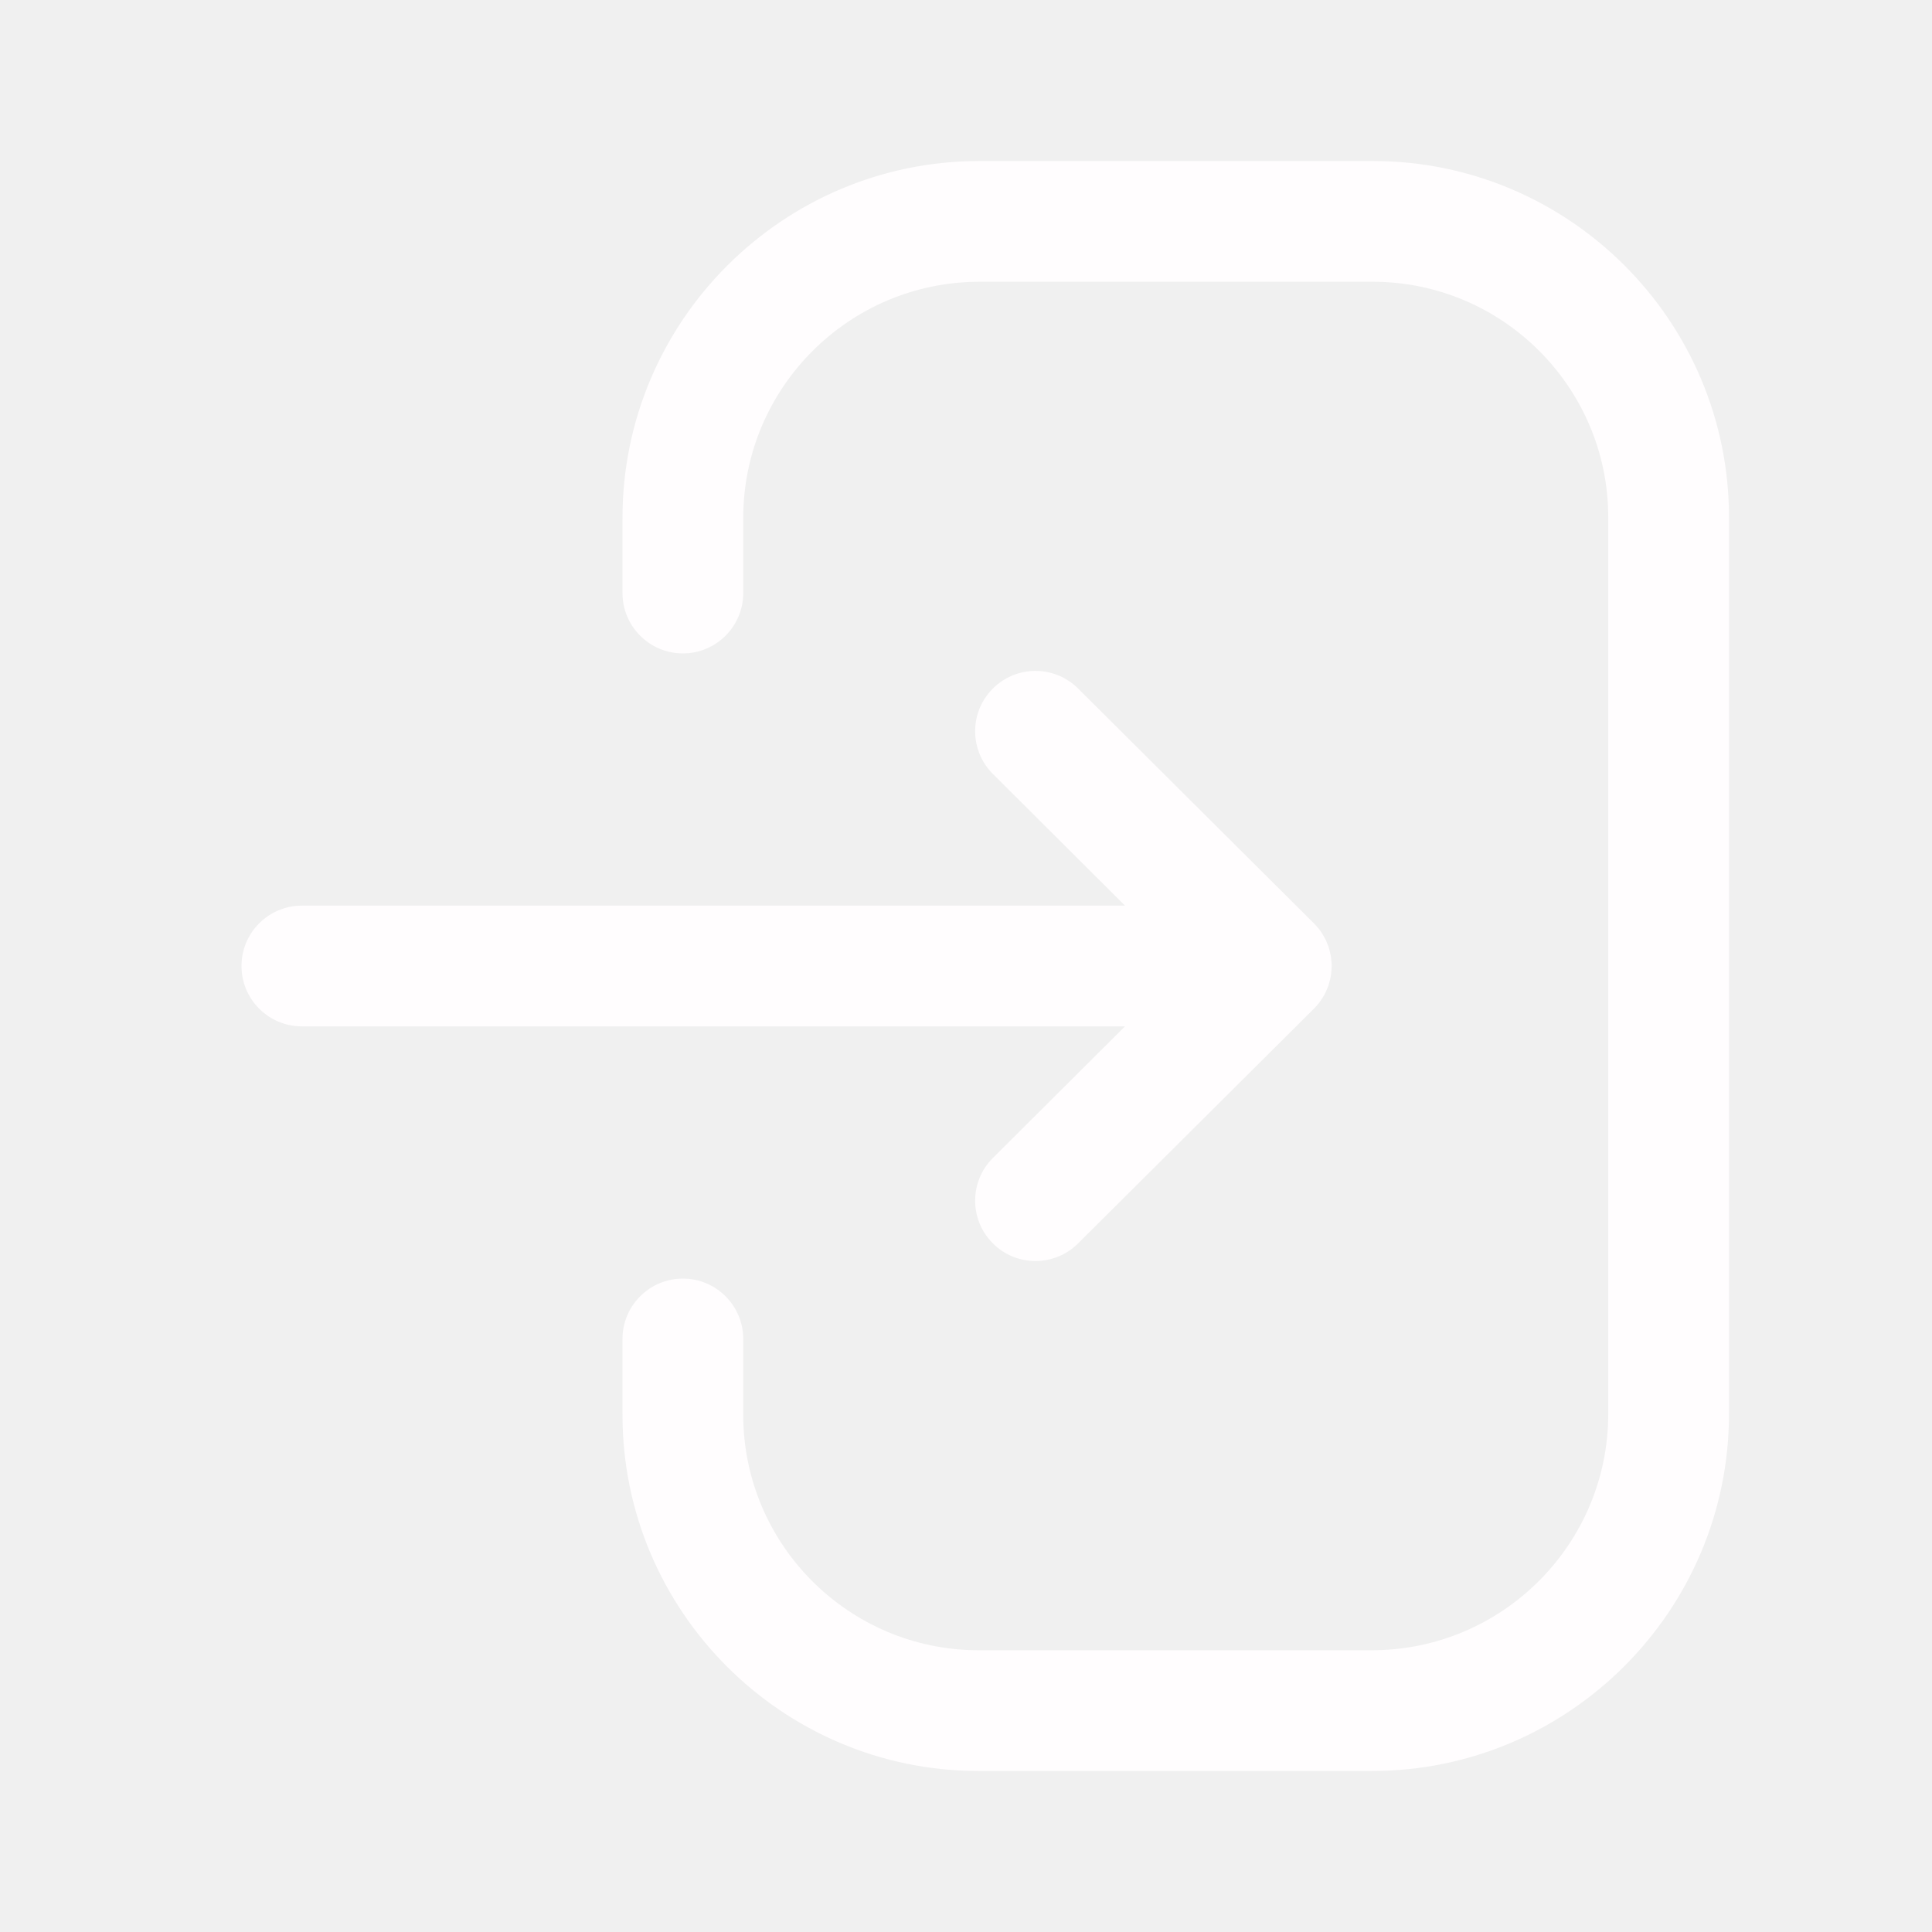
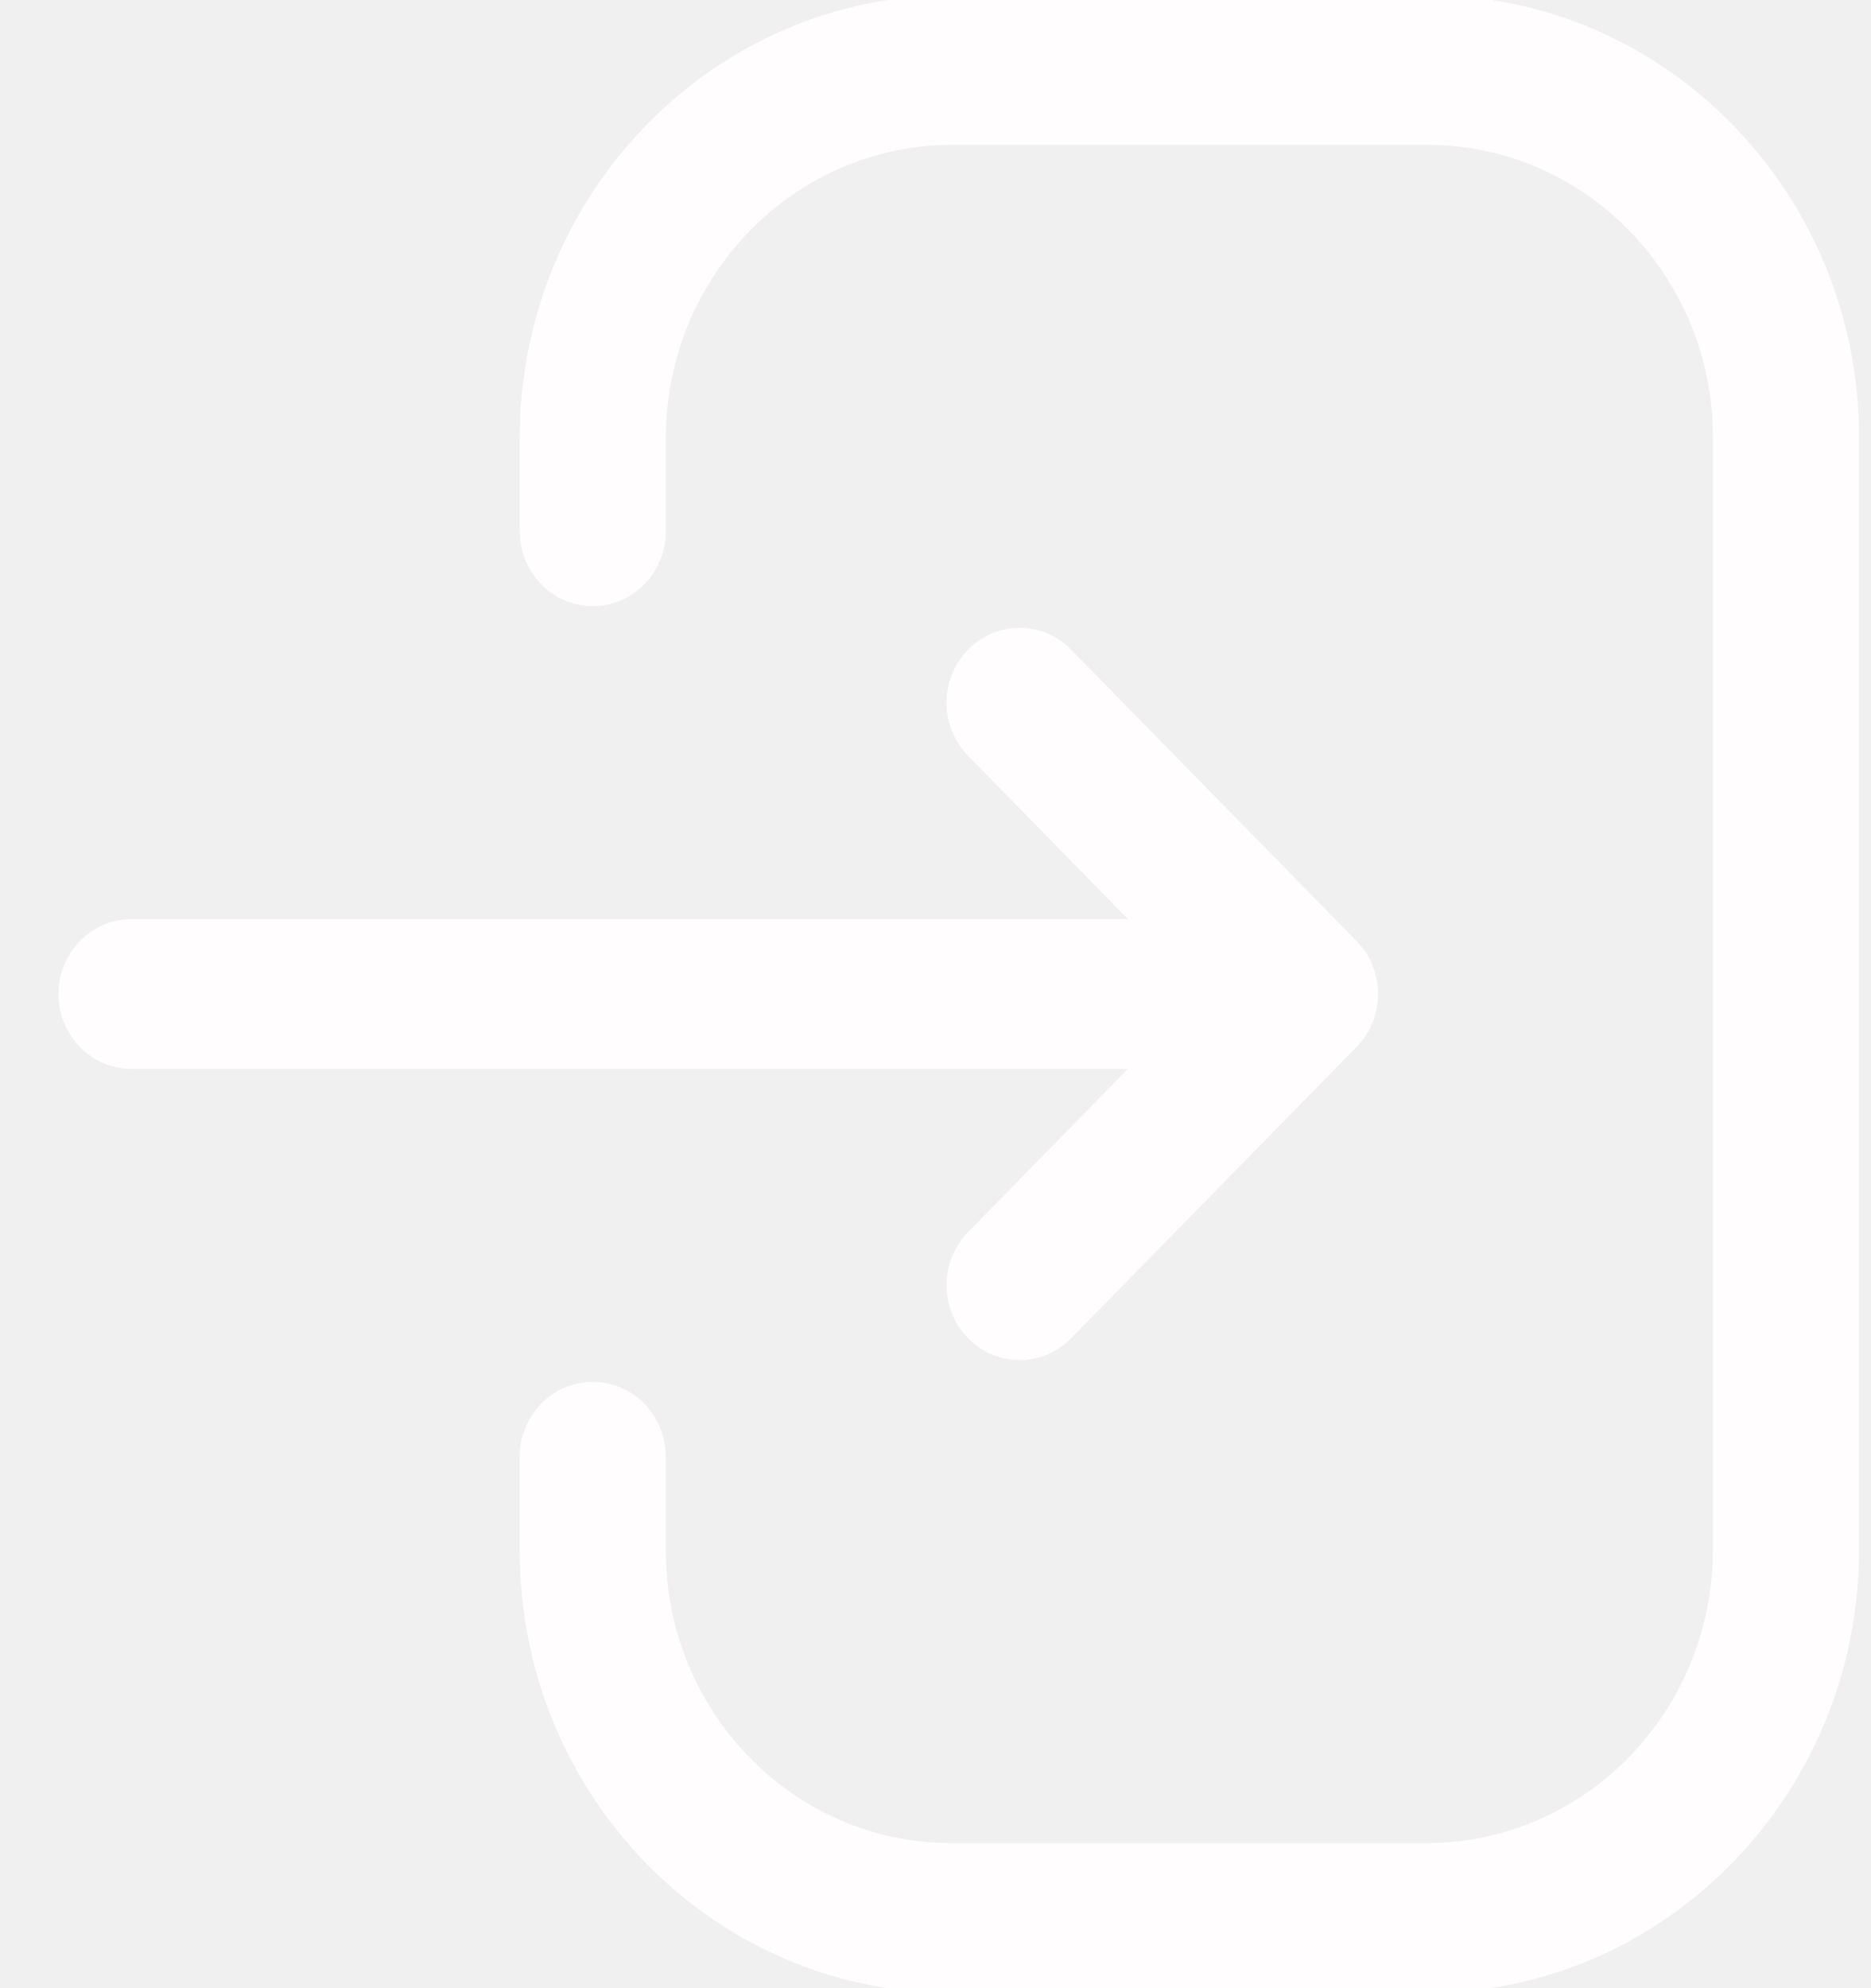
- <svg xmlns="http://www.w3.org/2000/svg" width="50" height="50" viewBox="0 0 50 50" fill="none">
-   <path fill-rule="evenodd" clip-rule="evenodd" d="M35.527 4.167C40.608 4.167 44.746 8.302 44.746 13.385V36.592C44.746 41.688 40.598 45.833 35.504 45.833H25.327C20.246 45.833 16.11 41.698 16.11 36.615V34.652C16.11 33.79 16.81 33.09 17.673 33.09C18.535 33.09 19.235 33.79 19.235 34.652V36.615C19.235 39.973 21.969 42.708 25.327 42.708H35.504C38.877 42.708 41.621 39.967 41.621 36.592V13.385C41.621 10.027 38.885 7.292 35.527 7.292H25.35C21.979 7.292 19.235 10.033 19.235 13.404V15.348C19.235 16.21 18.535 16.91 17.673 16.91C16.81 16.91 16.11 16.21 16.11 15.348V13.404C16.11 8.31 20.256 4.167 25.35 4.167H35.527ZM27.901 17.819L34.003 23.895C34.052 23.945 34.098 23.998 34.141 24.053L34.003 23.894C34.086 23.976 34.159 24.066 34.22 24.163C34.233 24.188 34.247 24.212 34.261 24.236C34.285 24.273 34.305 24.313 34.323 24.353C34.334 24.382 34.346 24.41 34.357 24.439C34.374 24.479 34.388 24.519 34.4 24.561C34.407 24.593 34.416 24.626 34.423 24.658C34.434 24.698 34.442 24.738 34.447 24.778C34.447 24.797 34.45 24.816 34.452 24.835C34.46 24.89 34.463 24.945 34.463 25L34.448 25.165L34.446 25.212C34.446 25.215 34.445 25.219 34.445 25.223L34.463 25C34.463 25.116 34.45 25.23 34.425 25.341C34.416 25.375 34.407 25.407 34.398 25.439C34.388 25.481 34.374 25.521 34.359 25.561C34.346 25.59 34.334 25.618 34.321 25.646C34.305 25.687 34.285 25.727 34.263 25.766C34.247 25.788 34.233 25.812 34.218 25.836C34.196 25.875 34.169 25.913 34.141 25.95C34.122 25.971 34.104 25.993 34.086 26.015C34.061 26.047 34.032 26.077 34.003 26.106L27.901 32.179C27.596 32.483 27.197 32.635 26.799 32.635C26.398 32.635 25.997 32.483 25.692 32.175C25.082 31.562 25.086 30.575 25.697 29.967L29.115 26.562H7.812C6.95 26.562 6.25 25.863 6.25 25C6.25 24.137 6.95 23.438 7.812 23.438H29.115L25.697 20.031C25.086 19.423 25.082 18.435 25.692 17.823C26.303 17.21 27.29 17.21 27.901 17.819Z" fill="#FFFDFE" />
+ <svg xmlns="http://www.w3.org/2000/svg" width="64" height="68" viewBox="0 0 64 68" fill="none">
+   <g clip-path="url(#clip0_135_42)">
+     <path fill-rule="evenodd" clip-rule="evenodd" d="M48.843 -0.167C56.973 -0.167 63.593 6.615 63.593 14.952V53.01C63.593 61.367 56.957 68.167 48.807 68.167H32.523C24.393 68.167 17.777 61.385 17.777 53.048V49.829C17.777 48.415 18.897 47.267 20.277 47.267C21.657 47.267 22.777 48.415 22.777 49.829V53.048C22.777 58.556 27.15 63.042 32.523 63.042H48.807C54.203 63.042 58.593 58.545 58.593 53.01V14.952C58.593 9.444 54.217 4.958 48.843 4.958H32.56C27.167 4.958 22.777 9.455 22.777 14.983V18.171C22.777 19.585 21.657 20.733 20.277 20.733C18.897 20.733 17.777 19.585 17.777 18.171V14.983C17.777 6.629 24.41 -0.167 32.56 -0.167H48.843ZM36.641 22.223L46.404 32.188C46.483 32.27 46.557 32.356 46.625 32.448L46.404 32.186C46.537 32.32 46.654 32.469 46.753 32.628C46.773 32.668 46.795 32.707 46.817 32.747C46.855 32.808 46.888 32.873 46.917 32.939C46.934 32.986 46.953 33.033 46.971 33.08C46.999 33.145 47.021 33.212 47.04 33.279C47.051 33.333 47.065 33.386 47.077 33.44C47.095 33.505 47.107 33.57 47.116 33.636C47.116 33.666 47.12 33.698 47.123 33.73C47.136 33.82 47.141 33.91 47.141 34L47.117 34.27L47.114 34.348C47.113 34.353 47.112 34.359 47.111 34.365L47.141 34C47.141 34.19 47.12 34.377 47.081 34.56C47.065 34.614 47.051 34.667 47.037 34.72C47.021 34.788 46.999 34.855 46.974 34.921C46.953 34.967 46.934 35.014 46.913 35.06C46.888 35.127 46.855 35.192 46.821 35.256C46.795 35.293 46.773 35.332 46.749 35.37C46.713 35.436 46.671 35.498 46.626 35.557C46.595 35.593 46.567 35.629 46.537 35.665C46.497 35.717 46.452 35.766 46.404 35.814L36.641 45.774C36.154 46.273 35.514 46.522 34.878 46.522C34.238 46.522 33.594 46.273 33.108 45.767C32.131 44.763 32.138 43.143 33.114 42.145L38.583 36.562H4.5C3.12 36.562 2 35.414 2 34C2 32.586 3.12 31.438 4.5 31.438H38.583L33.114 25.851C32.138 24.854 32.131 23.234 33.108 22.23C34.084 21.225 35.664 21.225 36.641 22.223Z" fill="#FFFDFE" />
+   </g>
+   <defs>
+     <clipPath id="clip0_135_42">
+       <rect width="64" height="68" fill="white" />
+     </clipPath>
+   </defs>
</svg>
